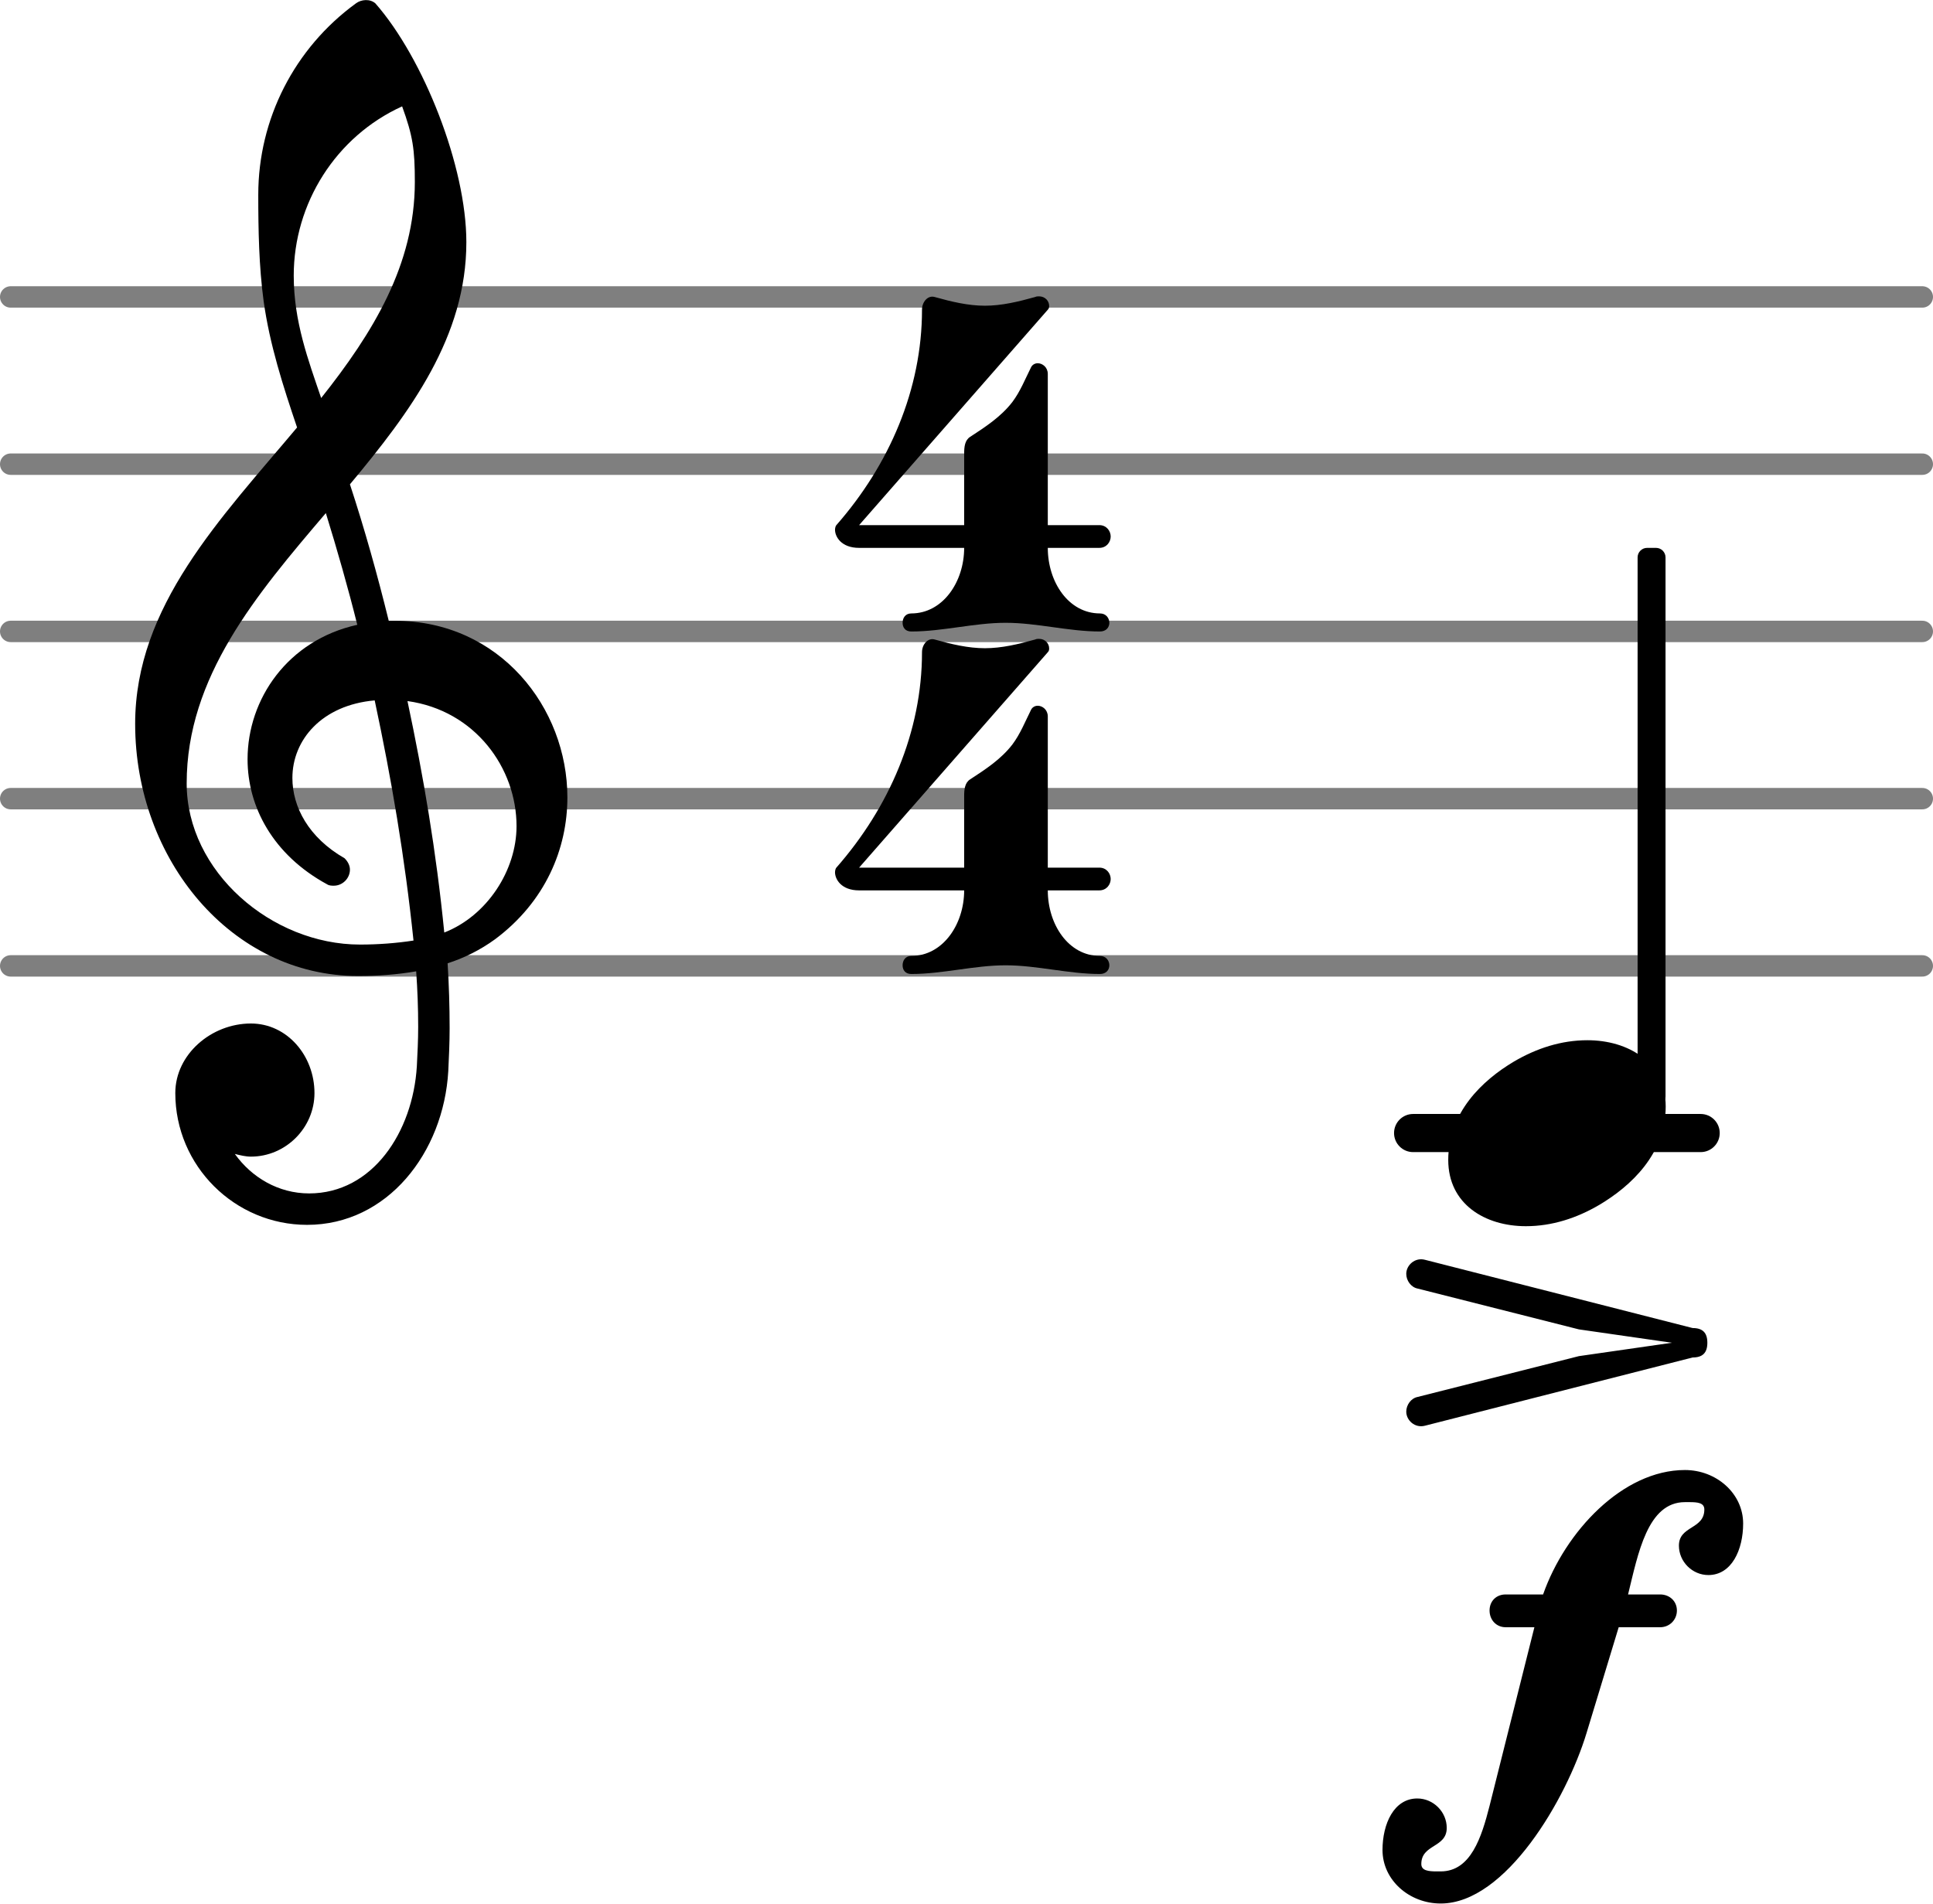
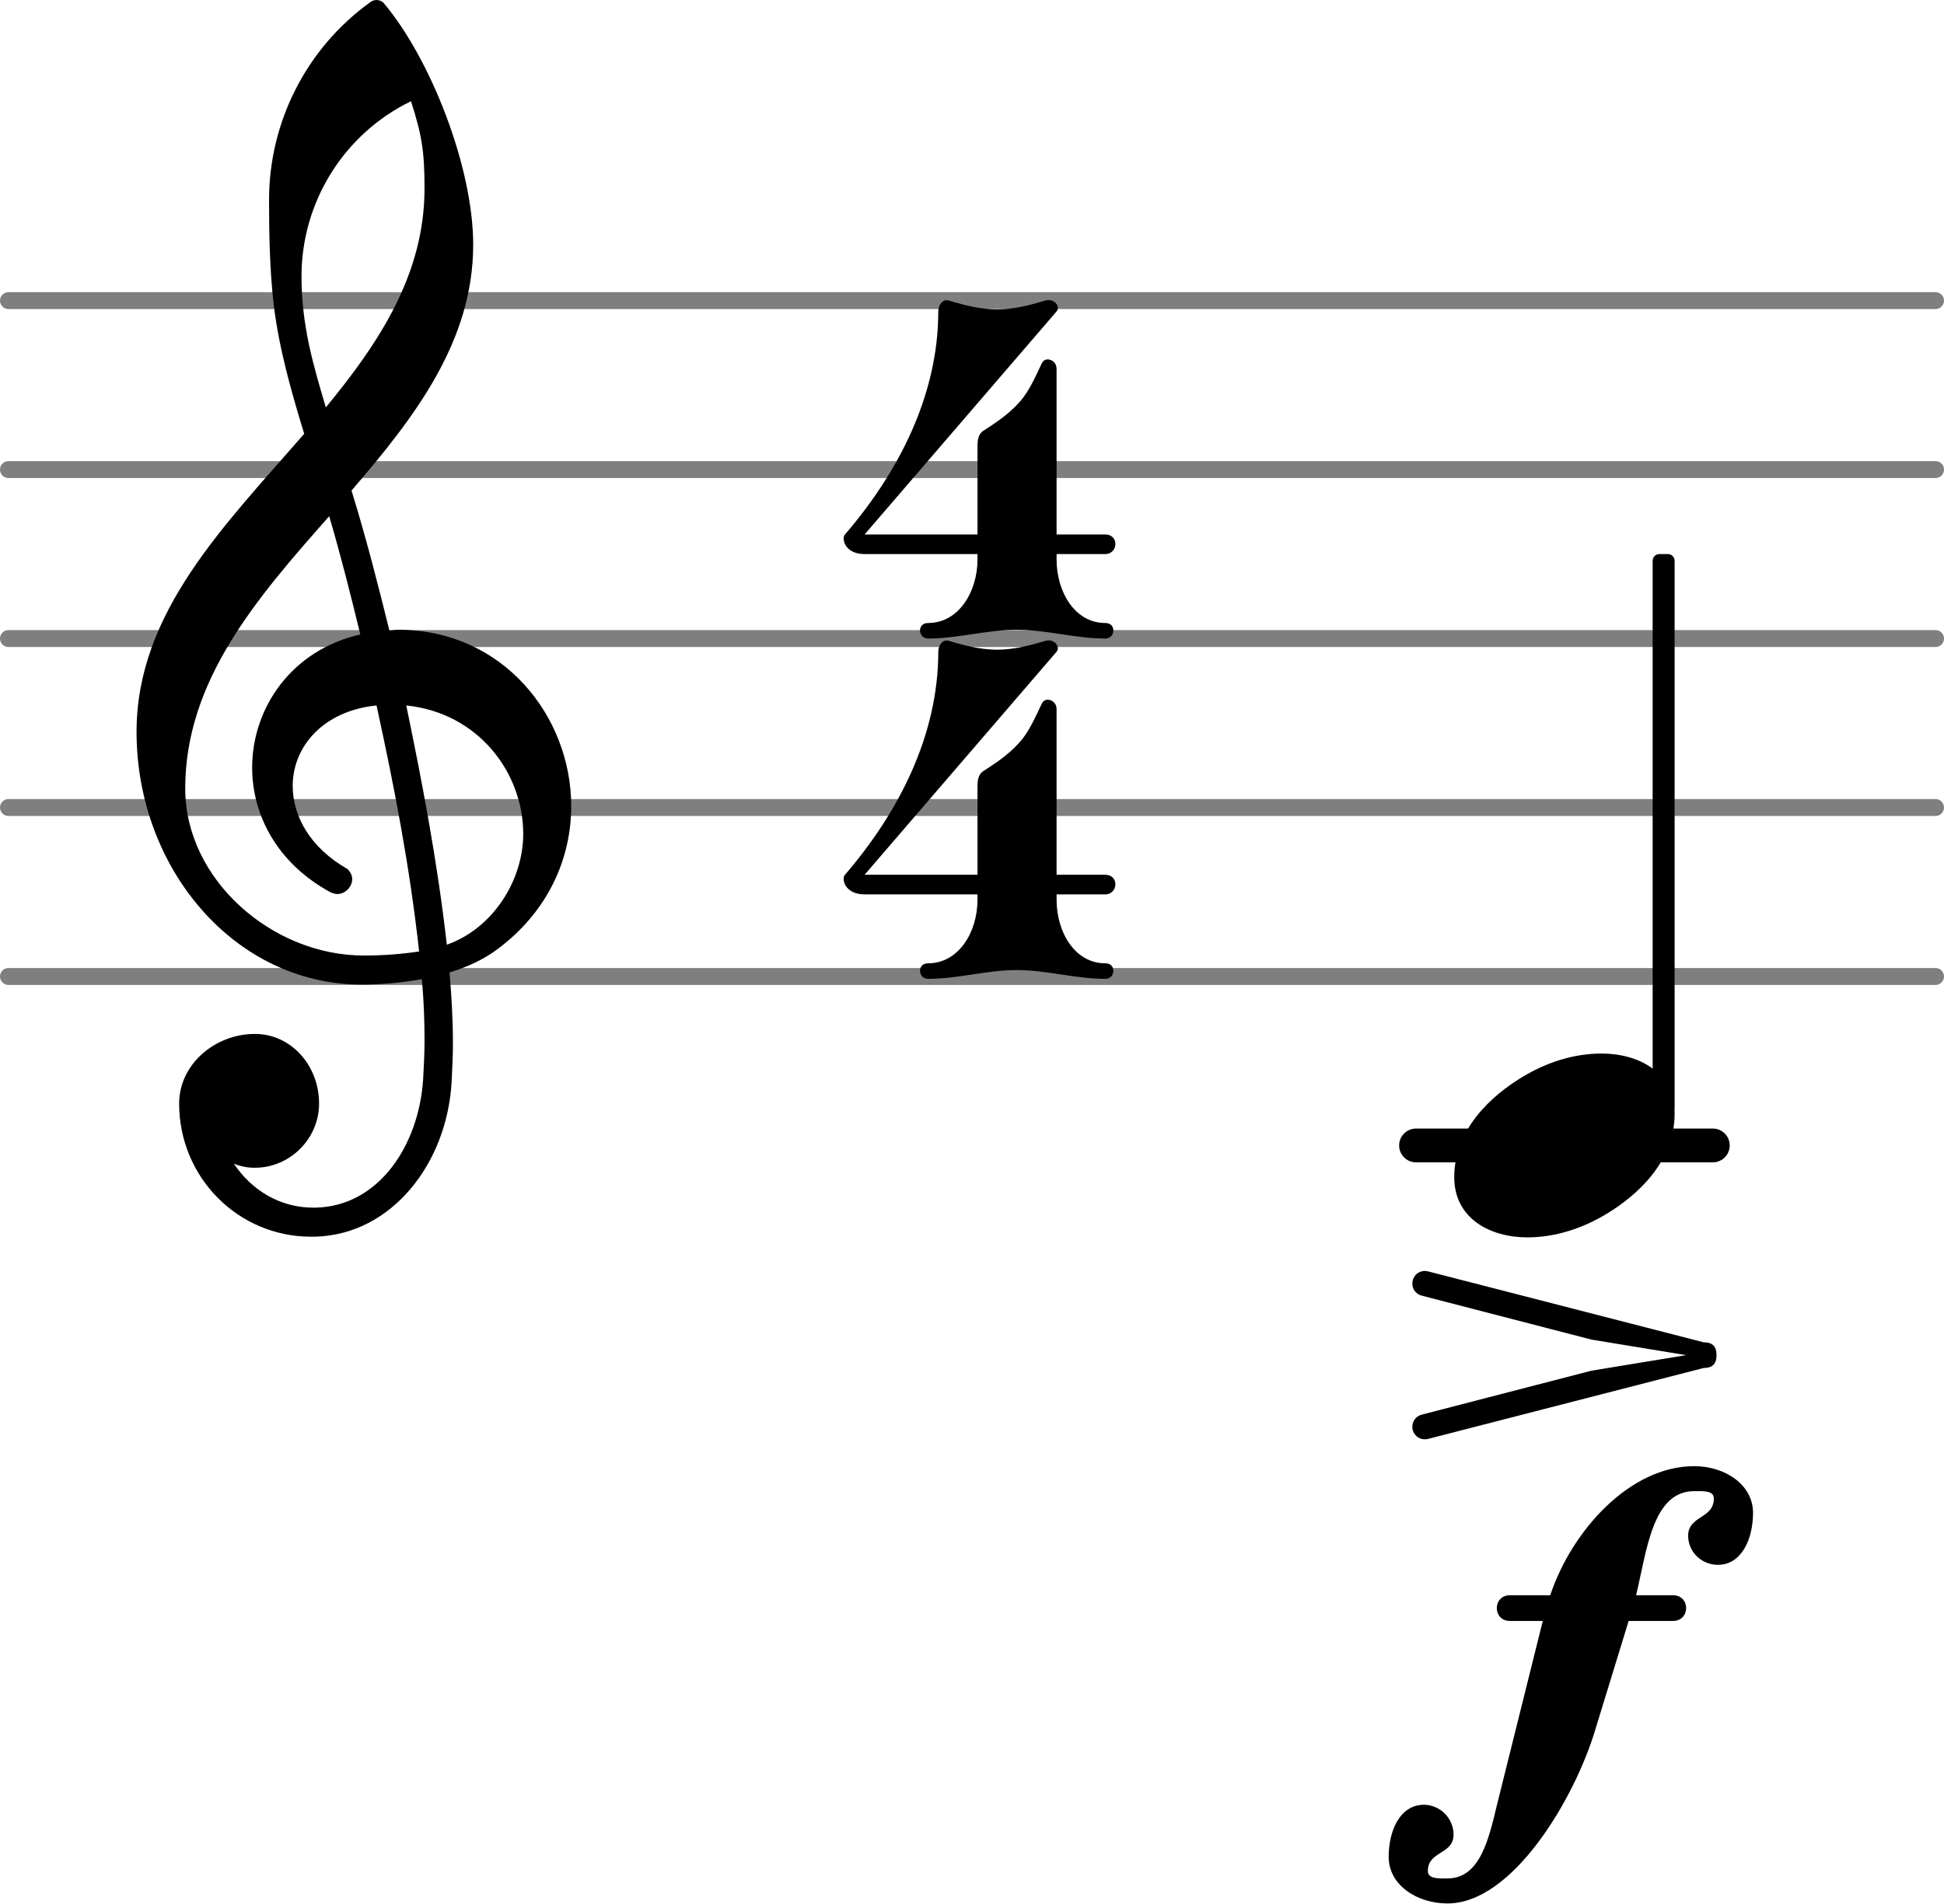
- <svg xmlns="http://www.w3.org/2000/svg" version="1.2" width="14.216mm" height="14.002mm" viewBox="0 0 11.556 11.382" id="svg32">
+ <svg xmlns="http://www.w3.org/2000/svg" version="1.2" width="20.214mm" height="19.796mm" viewBox="0 0 11.503 11.265" id="svg32">
  <defs id="defs36" />
  <style text="style/css" id="style2">
tspan { white-space: pre; }
</style>
-   <g color="#7f7f7f" id="g14" transform="translate(-20.6486,-5.045171)">
-     <line transform="translate(20.6486,10.8207)" stroke-linejoin="round" stroke-linecap="round" stroke-width="0.128" stroke="currentColor" x1="0.064" y1="0" x2="11.492" y2="0" id="line4" />
-     <line transform="translate(20.6486,9.8207)" stroke-linejoin="round" stroke-linecap="round" stroke-width="0.128" stroke="currentColor" x1="0.064" y1="0" x2="11.492" y2="0" id="line6" />
-     <line transform="translate(20.6486,8.8207)" stroke-linejoin="round" stroke-linecap="round" stroke-width="0.128" stroke="currentColor" x1="0.064" y1="0" x2="11.492" y2="0" id="line8" />
-     <line transform="translate(20.6486,7.8207)" stroke-linejoin="round" stroke-linecap="round" stroke-width="0.128" stroke="currentColor" x1="0.064" y1="0" x2="11.492" y2="0" id="line10" />
-     <line transform="translate(20.6486,6.8207)" stroke-linejoin="round" stroke-linecap="round" stroke-width="0.128" stroke="currentColor" x1="0.064" y1="0" x2="11.492" y2="0" id="line12" />
+   <g color="#7f7f7f" id="g14" transform="translate(-14.454,-3.8303)">
+     <line transform="translate(14.454,9.6093)" stroke-linejoin="round" stroke-linecap="round" stroke-width="0.1" stroke="currentColor" x1="0.05" y1="0" x2="11.453" y2="0" id="line4" />
+     <line transform="translate(14.454,8.6093)" stroke-linejoin="round" stroke-linecap="round" stroke-width="0.1" stroke="currentColor" x1="0.05" y1="0" x2="11.453" y2="0" id="line6" />
+     <line transform="translate(14.454,7.6093)" stroke-linejoin="round" stroke-linecap="round" stroke-width="0.1" stroke="currentColor" x1="0.05" y1="0" x2="11.453" y2="0" id="line8" />
+     <line transform="translate(14.454,6.6093)" stroke-linejoin="round" stroke-linecap="round" stroke-width="0.1" stroke="currentColor" x1="0.05" y1="0" x2="11.453" y2="0" id="line10" />
+     <line transform="translate(14.454,5.6093)" stroke-linejoin="round" stroke-linecap="round" stroke-width="0.1" stroke="currentColor" x1="0.05" y1="0" x2="11.453" y2="0" id="line12" />
  </g>
-   <rect x="8.334" y="6.661" width="1.947" height="0.228" ry="0.114" fill="currentColor" id="rect16" />
-   <path d="m 8.475,7.705 c -0.04,-0.008 -0.068,-0.048 -0.068,-0.088 0,-0.052 0.052,-0.1 0.112,-0.084 l 1.6,0.408 c 0.06,0 0.088,0.028 0.088,0.088 0,0.06 -0.028,0.088 -0.088,0.088 l -1.6,0.408 c -0.06,0.016 -0.112,-0.032 -0.112,-0.084 0,-0.04 0.028,-0.08 0.068,-0.088 l 0.964,-0.244 0.556,-0.08 -0.556,-0.08 z" fill="currentColor" id="path18" style="stroke-width:0.004" />
-   <path d="M 2.324,3.712 H 2.36 c 0.628,0 1.032,0.52 1.032,1.056 0,0.308 -0.132,0.624 -0.432,0.848 -0.088,0.064 -0.184,0.112 -0.284,0.144 0.008,0.128 0.012,0.26 0.012,0.388 0,0.084 -0.004,0.172 -0.008,0.256 -0.028,0.488 -0.364,0.92 -0.844,0.92 -0.432,0 -0.788,-0.352 -0.788,-0.788 0,-0.232 0.216,-0.416 0.452,-0.416 0.216,0 0.38,0.192 0.38,0.416 0,0.208 -0.172,0.38 -0.38,0.38 -0.032,0 -0.064,-0.008 -0.096,-0.016 0.1,0.14 0.26,0.236 0.444,0.236 0.38,0 0.62,-0.368 0.644,-0.76 0.004,-0.08 0.008,-0.156 0.008,-0.236 0,-0.112 -0.004,-0.22 -0.012,-0.332 -0.116,0.02 -0.228,0.028 -0.348,0.028 -0.756,0 -1.332,-0.696 -1.332,-1.508 0,-0.704 0.512,-1.228 0.968,-1.772 -0.084,-0.248 -0.164,-0.496 -0.2,-0.756 -0.028,-0.208 -0.032,-0.424 -0.032,-0.636 0,-0.452 0.216,-0.876 0.584,-1.144 0.032,-0.024 0.084,-0.028 0.116,0 0.288,0.328 0.544,0.976 0.544,1.428 0,0.564 -0.332,1.012 -0.696,1.448 0.088,0.268 0.164,0.54 0.232,0.816 z m 0.332,1.864 c 0.256,-0.1 0.432,-0.372 0.432,-0.636 0,-0.348 -0.248,-0.692 -0.652,-0.748 0.096,0.452 0.172,0.9 0.22,1.384 z m -0.504,0.072 c 0.108,0 0.216,-0.008 0.32,-0.024 -0.052,-0.5 -0.132,-0.968 -0.232,-1.436 -0.316,0.028 -0.492,0.236 -0.492,0.464 0,0.172 0.096,0.356 0.312,0.48 0.02,0.02 0.032,0.044 0.032,0.068 0,0.052 -0.044,0.096 -0.096,0.096 -0.012,0 -0.028,0 -0.04,-0.008 -0.324,-0.176 -0.476,-0.464 -0.476,-0.748 0,-0.36 0.24,-0.712 0.656,-0.804 -0.056,-0.224 -0.12,-0.448 -0.188,-0.668 -0.416,0.488 -0.832,0.98 -0.832,1.616 0,0.528 0.508,0.964 1.036,0.964 z m 0.328,-4.56 c 0,-0.196 -0.012,-0.276 -0.076,-0.452 -0.396,0.18 -0.648,0.58 -0.648,1.012 0,0.276 0.088,0.508 0.164,0.732 0.308,-0.388 0.56,-0.796 0.56,-1.292 z" fill="currentColor" id="path20" style="stroke-width:0.004" />
-   <path d="m 9.677,9.73 -0.192,0.632 c -0.12,0.396 -0.484,1.02 -0.872,1.02 -0.188,0 -0.348,-0.14 -0.348,-0.32 0,-0.156 0.068,-0.308 0.208,-0.308 0.096,0 0.176,0.08 0.176,0.176 0,0.12 -0.152,0.096 -0.152,0.216 0,0.04 0.044,0.044 0.092,0.044 h 0.024 c 0.18,0 0.244,-0.204 0.292,-0.392 l 0.268,-1.068 h -0.172 c -0.056,0 -0.096,-0.044 -0.096,-0.1 0,-0.056 0.04,-0.096 0.096,-0.096 h 0.224 c 0.132,-0.376 0.476,-0.744 0.848,-0.744 0.188,0 0.348,0.14 0.348,0.32 0,0.156 -0.068,0.308 -0.208,0.308 -0.096,0 -0.176,-0.08 -0.176,-0.176 0,-0.12 0.152,-0.096 0.152,-0.216 0,-0.04 -0.04,-0.044 -0.088,-0.044 h -0.028 c -0.224,0 -0.28,0.308 -0.34,0.552 h 0.192 c 0.056,0 0.1,0.04 0.1,0.096 0,0.056 -0.044,0.1 -0.1,0.1 z" fill="currentColor" id="path22" style="stroke-width:0.004" />
-   <path d="m 9.49,6.22 c 0.244,0 0.468,0.132 0.468,0.396 0,0.284 -0.208,0.476 -0.396,0.588 -0.136,0.08 -0.284,0.128 -0.44,0.128 -0.244,0 -0.464,-0.132 -0.464,-0.396 0,-0.284 0.204,-0.476 0.392,-0.588 0.136,-0.08 0.284,-0.128 0.44,-0.128 z" fill="currentColor" id="path24" style="stroke-width:0.004" />
-   <rect x="9.79" y="3.276" width="0.167" height="3.338" ry="0.057" fill="currentColor" id="rect26" />
-   <path d="m 5.8,2.612 c 0.092,-0.06 0.184,-0.12 0.252,-0.208 0.048,-0.064 0.076,-0.136 0.112,-0.208 0.008,-0.016 0.024,-0.024 0.04,-0.024 0.028,0 0.06,0.024 0.06,0.064 v 0.904 h 0.308 c 0.044,0 0.068,0.036 0.068,0.068 0,0.032 -0.024,0.068 -0.068,0.068 H 6.264 c 0,0.204 0.124,0.392 0.312,0.392 0.036,0 0.056,0.028 0.056,0.056 0,0.028 -0.02,0.052 -0.056,0.052 -0.188,0 -0.376,-0.052 -0.564,-0.052 -0.188,0 -0.376,0.052 -0.564,0.052 -0.036,0 -0.052,-0.024 -0.052,-0.052 0,-0.028 0.016,-0.056 0.052,-0.056 0.188,0 0.316,-0.188 0.316,-0.392 H 5.136 c -0.108,0 -0.144,-0.068 -0.144,-0.108 0,-0.012 0.004,-0.024 0.008,-0.028 0.316,-0.36 0.512,-0.812 0.512,-1.288 0,-0.048 0.036,-0.088 0.076,-0.076 0.1,0.028 0.2,0.052 0.3,0.052 0.1,0 0.2,-0.024 0.3,-0.052 0.008,-0.004 0.016,-0.004 0.024,-0.004 0.036,0 0.06,0.028 0.06,0.056 0,0.008 0,0.016 -0.008,0.024 l -1.128,1.288 h 0.628 v -0.428 c 0,-0.04 0.004,-0.08 0.036,-0.1 z" fill="currentColor" id="path28" style="stroke-width:0.004" />
-   <path d="m 5.8,4.66 c 0.092,-0.06 0.184,-0.12 0.252,-0.208 0.048,-0.064 0.076,-0.136 0.112,-0.208 0.008,-0.016 0.024,-0.024 0.04,-0.024 0.028,0 0.06,0.024 0.06,0.064 v 0.904 h 0.308 c 0.044,0 0.068,0.036 0.068,0.068 0,0.032 -0.024,0.068 -0.068,0.068 H 6.264 c 0,0.204 0.124,0.392 0.312,0.392 0.036,0 0.056,0.028 0.056,0.056 0,0.028 -0.02,0.052 -0.056,0.052 -0.188,0 -0.376,-0.052 -0.564,-0.052 -0.188,0 -0.376,0.052 -0.564,0.052 -0.036,0 -0.052,-0.024 -0.052,-0.052 0,-0.028 0.016,-0.056 0.052,-0.056 0.188,0 0.316,-0.188 0.316,-0.392 H 5.136 c -0.108,0 -0.144,-0.068 -0.144,-0.108 0,-0.012 0.004,-0.024 0.008,-0.028 0.316,-0.36 0.512,-0.812 0.512,-1.288 0,-0.048 0.036,-0.088 0.076,-0.076 0.1,0.028 0.2,0.052 0.3,0.052 0.1,0 0.2,-0.024 0.3,-0.052 0.008,-0.004 0.016,-0.004 0.024,-0.004 0.036,0 0.06,0.028 0.06,0.056 0,0.008 0,0.016 -0.008,0.024 l -1.128,1.288 h 0.628 v -0.428 c 0,-0.04 0.004,-0.08 0.036,-0.1 z" fill="currentColor" id="path30" style="stroke-width:0.004" />
+   <rect x="8.279" y="6.679" width="1.956" height="0.2" ry="0.1" fill="currentColor" id="rect16" />
+   <path d="M 8.413,7.668 C 8.381,7.66 8.357,7.632 8.357,7.596 c 0,-0.044 0.04,-0.084 0.092,-0.072 l 1.632,0.42 c 0.052,0 0.076,0.024 0.076,0.076 0,0.052 -0.024,0.076 -0.076,0.076 l -1.632,0.42 c -0.052,0.012 -0.092,-0.028 -0.092,-0.072 0,-0.036 0.024,-0.064 0.056,-0.072 l 1.004,-0.26 0.56,-0.092 -0.56,-0.092 z" fill="currentColor" id="path18" style="stroke-width:0.004" />
+   <path d="M 1.864,7.319 H 1.84 c -0.432,0 -0.78,-0.352 -0.78,-0.788 0,-0.232 0.212,-0.412 0.448,-0.412 0.216,0 0.38,0.188 0.38,0.412 0,0.208 -0.172,0.38 -0.38,0.38 -0.044,0 -0.084,-0.008 -0.124,-0.024 0.104,0.156 0.272,0.26 0.468,0.26 H 1.868 Z M 2.644,5.591 C 2.916,5.495 3.096,5.211 3.096,4.935 3.096,4.575 2.832,4.219 2.404,4.175 2.5,4.639 2.588,5.099 2.644,5.591 Z M 1.096,4.667 c 0,0.54 0.516,0.988 1.056,0.988 0.112,0 0.22,-0.008 0.328,-0.024 C 2.424,5.123 2.332,4.651 2.228,4.175 1.912,4.207 1.732,4.419 1.732,4.651 c 0,0.176 0.1,0.364 0.324,0.492 0.02,0.02 0.028,0.04 0.028,0.06 0,0.044 -0.04,0.088 -0.088,0.088 C 1.984,5.291 1.972,5.287 1.96,5.283 1.64,5.111 1.492,4.823 1.492,4.543 1.492,4.191 1.724,3.847 2.132,3.755 2.076,3.523 2.016,3.287 1.948,3.055 1.52,3.539 1.096,4.027 1.096,4.667 Z M 2.14,5.827 C 1.388,5.827 0.808,5.139 0.808,4.331 0.808,3.623 1.332,3.107 1.8,2.567 1.724,2.319 1.652,2.067 1.62,1.807 1.596,1.599 1.592,1.391 1.592,1.183 c 0,-0.46 0.22,-0.896 0.596,-1.168 0.024,-0.02 0.056,-0.02 0.08,0 0.284,0.336 0.532,0.98 0.532,1.432 0,0.572 -0.344,1.02 -0.72,1.456 0.084,0.272 0.156,0.552 0.224,0.828 0.016,0 0.036,-0.004 0.052,-0.004 0.62,0 1.024,0.512 1.024,1.044 0,0.304 -0.132,0.616 -0.428,0.84 C 2.864,5.679 2.764,5.723 2.66,5.755 2.672,5.895 2.68,6.035 2.68,6.175 2.68,6.251 2.676,6.331 2.672,6.407 2.644,6.883 2.32,7.307 1.864,7.319 L 1.868,7.147 C 2.24,7.139 2.48,6.779 2.504,6.383 2.508,6.311 2.512,6.235 2.512,6.163 2.512,6.039 2.508,5.919 2.496,5.795 2.38,5.815 2.264,5.827 2.14,5.827 Z M 2.512,1.115 c 0,-0.22 -0.016,-0.316 -0.08,-0.516 -0.396,0.192 -0.648,0.596 -0.648,1.036 0,0.296 0.072,0.532 0.144,0.776 0.32,-0.388 0.584,-0.792 0.584,-1.296 z" fill="currentColor" id="path20" style="stroke-width:0.004" />
+   <path d="m 9.637,9.593 -0.2,0.652 c -0.12,0.396 -0.484,1.02 -0.872,1.02 -0.18,0 -0.348,-0.108 -0.348,-0.276 0,-0.156 0.068,-0.308 0.208,-0.308 0.096,0 0.176,0.08 0.176,0.176 0,0.12 -0.152,0.096 -0.152,0.216 0,0.04 0.044,0.044 0.092,0.044 h 0.024 c 0.192,0 0.244,-0.232 0.292,-0.432 l 0.272,-1.092 h -0.196 c -0.044,0 -0.076,-0.032 -0.076,-0.076 0,-0.044 0.032,-0.076 0.076,-0.076 h 0.24 c 0.128,-0.384 0.472,-0.764 0.852,-0.764 0.18,0 0.348,0.108 0.348,0.276 0,0.156 -0.068,0.308 -0.208,0.308 -0.096,0 -0.176,-0.076 -0.176,-0.172 0,-0.12 0.152,-0.1 0.152,-0.22 0,-0.04 -0.04,-0.044 -0.088,-0.044 h -0.028 c -0.248,0 -0.28,0.352 -0.344,0.616 h 0.22 c 0.044,0 0.076,0.032 0.076,0.076 0,0.044 -0.032,0.076 -0.076,0.076 z" fill="currentColor" id="path22" style="stroke-width:0.004" />
+   <path d="m 9.477,6.235 c 0.22,0 0.432,0.112 0.432,0.356 0,0.284 -0.22,0.484 -0.408,0.596 -0.14,0.084 -0.3,0.136 -0.464,0.136 -0.22,0 -0.432,-0.112 -0.432,-0.356 0,-0.284 0.22,-0.484 0.408,-0.596 0.14,-0.084 0.3,-0.136 0.464,-0.136 z" fill="currentColor" id="path24" style="stroke-width:0.004" />
+   <rect x="9.779" y="3.279" width="0.13" height="3.314" ry="0.04" fill="currentColor" id="rect26" />
+   <path d="m 5.784,3.311 h 0.468 c 0,0.192 0.108,0.376 0.288,0.376 0.032,0 0.048,0.02 0.048,0.044 0,0.024 -0.016,0.048 -0.048,0.048 -0.176,0 -0.348,-0.052 -0.524,-0.052 -0.176,0 -0.348,0.052 -0.524,0.052 -0.032,0 -0.048,-0.024 -0.048,-0.048 0,-0.024 0.016,-0.044 0.048,-0.044 0.18,0 0.292,-0.184 0.292,-0.376 z M 5.816,2.551 C 5.904,2.495 5.992,2.435 6.056,2.351 6.1,2.291 6.132,2.219 6.164,2.151 6.172,2.135 6.184,2.127 6.2,2.127 c 0.024,0 0.052,0.02 0.052,0.056 v 0.98 H 6.54 c 0.04,0 0.06,0.028 0.06,0.056 0,0.028 -0.02,0.06 -0.06,0.06 H 6.252 V 3.311 H 5.784 V 3.279 H 5.116 C 5.024,3.279 4.992,3.223 4.992,3.187 4.992,3.175 4.996,3.167 5,3.163 5.32,2.791 5.552,2.335 5.552,1.843 5.552,1.803 5.58,1.767 5.616,1.779 5.708,1.807 5.804,1.831 5.9,1.831 5.996,1.831 6.092,1.807 6.184,1.779 6.24,1.763 6.276,1.815 6.252,1.843 L 5.116,3.163 H 5.784 V 2.639 c 0,-0.032 0.004,-0.068 0.032,-0.088 z" fill="currentColor" id="path28" style="stroke-width:0.004" />
+   <path d="m 5.784,5.325 h 0.468 c 0,0.192 0.108,0.376 0.288,0.376 0.032,0 0.048,0.02 0.048,0.044 0,0.024 -0.016,0.048 -0.048,0.048 -0.176,0 -0.348,-0.052 -0.524,-0.052 -0.176,0 -0.348,0.052 -0.524,0.052 -0.032,0 -0.048,-0.024 -0.048,-0.048 0,-0.024 0.016,-0.044 0.048,-0.044 0.18,0 0.292,-0.184 0.292,-0.376 z m 0.032,-0.76 c 0.088,-0.056 0.176,-0.116 0.24,-0.2 0.044,-0.06 0.076,-0.132 0.108,-0.2 0.008,-0.016 0.02,-0.024 0.036,-0.024 0.024,0 0.052,0.02 0.052,0.056 v 0.98 H 6.54 c 0.04,0 0.06,0.028 0.06,0.056 0,0.028 -0.02,0.06 -0.06,0.06 H 6.252 v 0.032 H 5.784 V 5.293 H 5.116 c -0.092,0 -0.124,-0.056 -0.124,-0.092 0,-0.012 0.004,-0.02 0.008,-0.024 0.32,-0.372 0.552,-0.828 0.552,-1.32 0,-0.04 0.028,-0.076 0.064,-0.064 0.092,0.028 0.188,0.052 0.284,0.052 0.096,0 0.192,-0.024 0.284,-0.052 0.056,-0.016 0.092,0.036 0.068,0.064 l -1.136,1.32 h 0.668 v -0.524 c 0,-0.032 0.004,-0.068 0.032,-0.088 z" fill="currentColor" id="path30" style="stroke-width:0.004" />
</svg>
